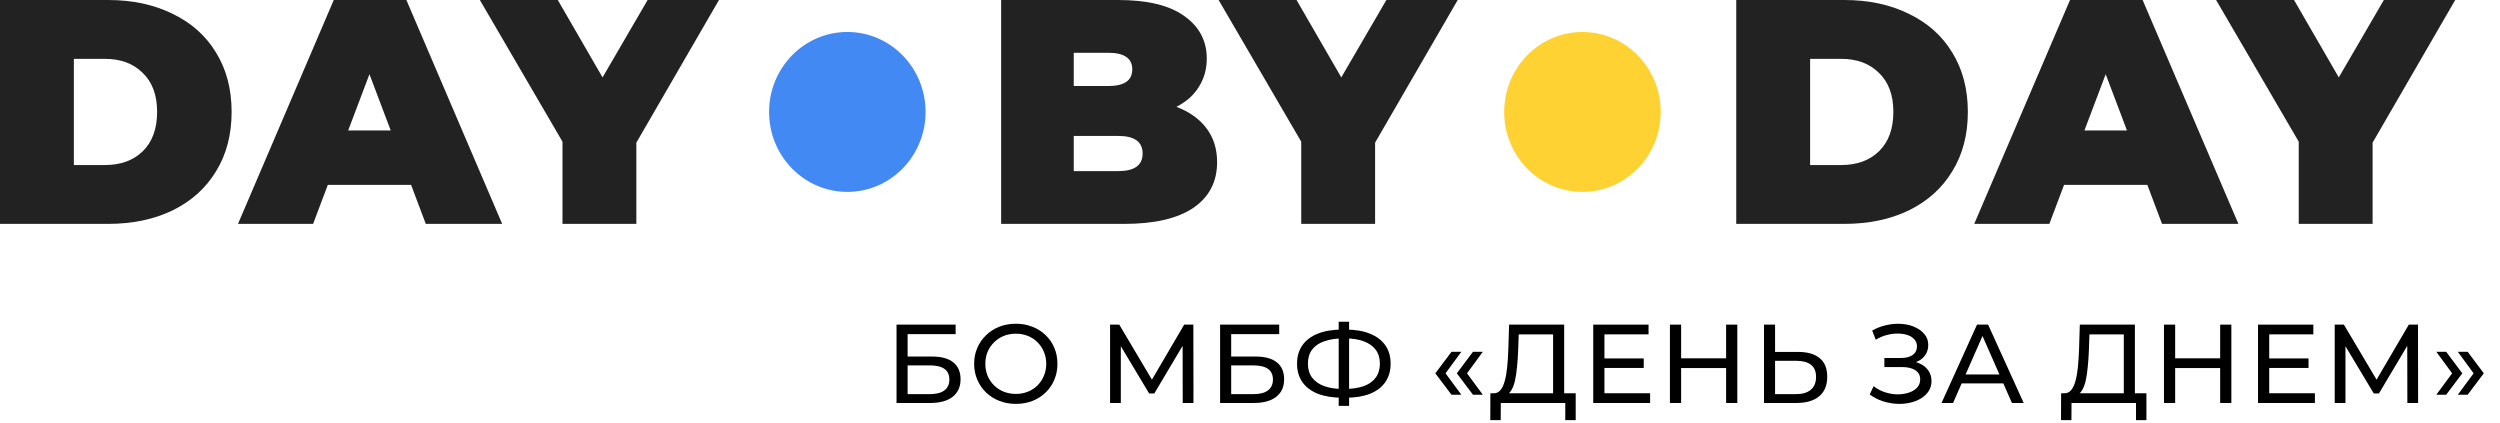
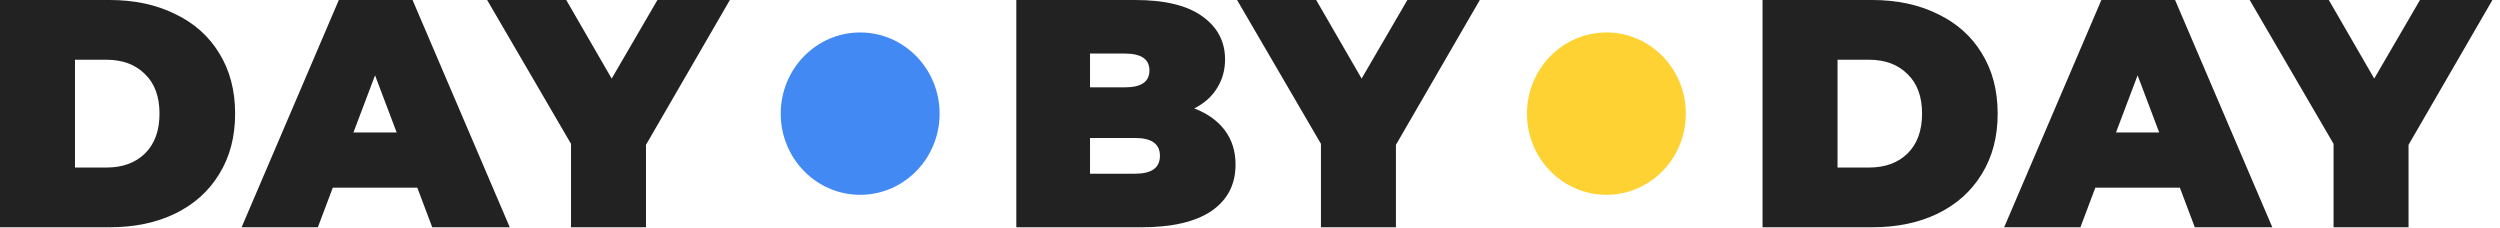
- <svg xmlns="http://www.w3.org/2000/svg" width="201" height="34" viewBox="0 0 201 34" fill="none">
-   <path d="M0 0H8.682C10.645 0 12.372 0.369 13.866 1.106C15.375 1.826 16.541 2.863 17.363 4.217C18.202 5.571 18.622 7.166 18.622 9C18.622 10.834 18.202 12.429 17.363 13.783C16.541 15.137 15.375 16.183 13.866 16.92C12.372 17.64 10.645 18 8.682 18H0V0ZM8.43 13.269C9.705 13.269 10.72 12.9 11.475 12.163C12.247 11.409 12.632 10.354 12.632 9C12.632 7.646 12.247 6.6 11.475 5.863C10.72 5.109 9.705 4.731 8.43 4.731H5.939V13.269H8.43Z" fill="#222222" />
-   <path d="M33.051 14.863H26.357L25.174 18H19.135L26.835 0H32.673L40.374 18H34.233L33.051 14.863ZM31.415 10.491L29.704 5.966L27.993 10.491H31.415Z" fill="#222222" />
-   <path d="M51.163 11.469V18H45.224V11.391L38.58 0H44.846L48.445 6.223L52.069 0H57.806L51.163 11.469Z" fill="#222222" />
-   <path d="M139.594 0H148.276C150.238 0 151.966 0.369 153.459 1.106C154.969 1.826 156.135 2.863 156.957 4.217C157.796 5.571 158.215 7.166 158.215 9C158.215 10.834 157.796 12.429 156.957 13.783C156.135 15.137 154.969 16.183 153.459 16.92C151.966 17.64 150.238 18 148.276 18H139.594V0ZM148.024 13.269C149.299 13.269 150.314 12.9 151.069 12.163C151.841 11.409 152.226 10.354 152.226 9C152.226 7.646 151.841 6.6 151.069 5.863C150.314 5.109 149.299 4.731 148.024 4.731H145.533V13.269H148.024Z" fill="#222222" />
-   <path d="M172.645 14.863H165.951L164.768 18H158.729L166.429 0H172.267L179.968 18H173.828L172.645 14.863ZM171.009 10.491L169.298 5.966L167.587 10.491H171.009Z" fill="#222222" />
-   <path d="M190.757 11.469V18H184.818V11.391L178.174 0H184.44L188.039 6.223L191.662 0H197.4L190.757 11.469Z" fill="#222222" />
-   <path d="M94.584 8.589C95.624 8.983 96.429 9.557 97 10.311C97.57 11.066 97.855 11.974 97.855 13.037C97.855 14.614 97.218 15.84 95.943 16.714C94.668 17.571 92.822 18 90.407 18H80.492V0H89.903C92.252 0 94.022 0.429 95.213 1.286C96.421 2.143 97.025 3.283 97.025 4.706C97.025 5.546 96.815 6.3 96.396 6.969C95.993 7.637 95.389 8.177 94.584 8.589ZM86.33 4.243V6.917H89.098C90.39 6.917 91.036 6.471 91.036 5.58C91.036 4.689 90.39 4.243 89.098 4.243H86.33ZM89.903 13.757C91.212 13.757 91.866 13.286 91.866 12.343C91.866 11.4 91.212 10.929 89.903 10.929H86.33V13.757H89.903Z" fill="#222222" />
-   <path d="M110.558 11.469V18H104.619V11.391L97.976 0H104.242L107.84 6.223L111.464 0H117.201L110.558 11.469Z" fill="#222222" />
-   <path d="M74.416 9C74.416 12.55 71.6 15.428 68.125 15.428C64.651 15.428 61.834 12.55 61.834 9C61.834 5.449 64.651 2.571 68.125 2.571C71.6 2.571 74.416 5.449 74.416 9Z" fill="#4289F4" />
-   <path d="M133.519 9C133.519 12.55 130.702 15.428 127.228 15.428C123.753 15.428 120.937 12.55 120.937 9C120.937 5.449 123.753 2.571 127.228 2.571C130.702 2.571 133.519 5.449 133.519 9Z" fill="#FFD233" />
-   <path d="M72.081 32.4V26.1H76.833V26.865H72.972V28.665H74.934C75.684 28.665 76.254 28.821 76.644 29.133C77.034 29.445 77.229 29.898 77.229 30.492C77.229 31.104 77.016 31.575 76.59 31.905C76.17 32.235 75.567 32.4 74.781 32.4H72.081ZM72.972 31.689H74.745C75.267 31.689 75.66 31.59 75.924 31.392C76.194 31.194 76.329 30.9 76.329 30.51C76.329 29.754 75.801 29.376 74.745 29.376H72.972V31.689Z" fill="black" />
-   <path d="M81.679 32.472C81.199 32.472 80.752 32.391 80.338 32.229C79.93 32.067 79.576 31.842 79.276 31.554C78.976 31.26 78.742 30.918 78.574 30.528C78.406 30.138 78.322 29.712 78.322 29.25C78.322 28.788 78.406 28.362 78.574 27.972C78.742 27.582 78.976 27.243 79.276 26.955C79.576 26.661 79.93 26.433 80.338 26.271C80.746 26.109 81.193 26.028 81.679 26.028C82.159 26.028 82.6 26.109 83.002 26.271C83.41 26.427 83.764 26.652 84.064 26.946C84.37 27.234 84.604 27.573 84.766 27.963C84.934 28.353 85.018 28.782 85.018 29.25C85.018 29.718 84.934 30.147 84.766 30.537C84.604 30.927 84.37 31.269 84.064 31.563C83.764 31.851 83.41 32.076 83.002 32.238C82.6 32.394 82.159 32.472 81.679 32.472ZM81.679 31.671C82.027 31.671 82.348 31.611 82.642 31.491C82.942 31.371 83.2 31.203 83.416 30.987C83.638 30.765 83.809 30.507 83.929 30.213C84.055 29.919 84.118 29.598 84.118 29.25C84.118 28.902 84.055 28.581 83.929 28.287C83.809 27.993 83.638 27.738 83.416 27.522C83.2 27.3 82.942 27.129 82.642 27.009C82.348 26.889 82.027 26.829 81.679 26.829C81.325 26.829 80.998 26.889 80.698 27.009C80.404 27.129 80.146 27.3 79.924 27.522C79.702 27.738 79.528 27.993 79.402 28.287C79.282 28.581 79.222 28.902 79.222 29.25C79.222 29.598 79.282 29.919 79.402 30.213C79.528 30.507 79.702 30.765 79.924 30.987C80.146 31.203 80.404 31.371 80.698 31.491C80.998 31.611 81.325 31.671 81.679 31.671Z" fill="black" />
-   <path d="M89.25 32.4V26.1H89.988L92.814 30.861H92.418L95.208 26.1H95.946L95.955 32.4H95.091L95.082 27.459H95.289L92.805 31.635H92.391L89.889 27.459H90.114V32.4H89.25Z" fill="black" />
-   <path d="M98.096 32.4V26.1H102.848V26.865H98.987V28.665H100.949C101.699 28.665 102.269 28.821 102.659 29.133C103.049 29.445 103.244 29.898 103.244 30.492C103.244 31.104 103.031 31.575 102.605 31.905C102.185 32.235 101.582 32.4 100.796 32.4H98.096ZM98.987 31.689H100.76C101.282 31.689 101.675 31.59 101.939 31.392C102.209 31.194 102.344 30.9 102.344 30.51C102.344 29.754 101.816 29.376 100.76 29.376H98.987V31.689Z" fill="black" />
-   <path d="M107.937 31.977C107.169 31.977 106.512 31.872 105.966 31.662C105.42 31.446 105.003 31.134 104.715 30.726C104.427 30.318 104.283 29.823 104.283 29.241C104.283 28.659 104.427 28.164 104.715 27.756C105.003 27.348 105.42 27.036 105.966 26.82C106.512 26.604 107.169 26.496 107.937 26.496C107.949 26.496 107.97 26.496 108 26.496C108.036 26.496 108.069 26.496 108.099 26.496C108.135 26.496 108.156 26.496 108.162 26.496C108.93 26.496 109.584 26.604 110.124 26.82C110.67 27.036 111.087 27.348 111.375 27.756C111.663 28.164 111.807 28.659 111.807 29.241C111.807 29.817 111.663 30.312 111.375 30.726C111.093 31.134 110.682 31.446 110.142 31.662C109.608 31.872 108.96 31.977 108.198 31.977C108.186 31.977 108.159 31.977 108.117 31.977C108.081 31.977 108.045 31.977 108.009 31.977C107.973 31.977 107.949 31.977 107.937 31.977ZM108.036 31.275C108.048 31.275 108.063 31.275 108.081 31.275C108.099 31.275 108.108 31.275 108.108 31.275C108.72 31.269 109.236 31.191 109.656 31.041C110.076 30.885 110.394 30.657 110.61 30.357C110.832 30.051 110.943 29.676 110.943 29.232C110.943 28.794 110.832 28.425 110.61 28.125C110.388 27.825 110.067 27.597 109.647 27.441C109.233 27.285 108.726 27.207 108.126 27.207C108.12 27.207 108.105 27.207 108.081 27.207C108.063 27.207 108.048 27.207 108.036 27.207C107.418 27.207 106.893 27.285 106.461 27.441C106.035 27.591 105.711 27.816 105.489 28.116C105.267 28.416 105.156 28.791 105.156 29.241C105.156 29.691 105.27 30.066 105.498 30.366C105.726 30.666 106.053 30.894 106.479 31.05C106.911 31.2 107.43 31.275 108.036 31.275ZM107.631 32.634V25.866H108.468V32.634H107.631Z" fill="black" />
-   <path d="M116.697 31.734L115.401 30.015L116.697 28.287H117.489L116.22 30.015L117.489 31.734H116.697ZM118.425 31.734L117.129 30.015L118.425 28.287H119.217L117.948 30.015L119.217 31.734H118.425Z" fill="black" />
-   <path d="M124.868 31.977V26.883H122.105L122.06 28.206C122.042 28.65 122.012 29.076 121.97 29.484C121.934 29.892 121.88 30.261 121.808 30.591C121.736 30.915 121.634 31.182 121.502 31.392C121.376 31.602 121.214 31.731 121.016 31.779L120.044 31.617C120.278 31.635 120.47 31.557 120.62 31.383C120.776 31.203 120.896 30.954 120.98 30.636C121.07 30.312 121.136 29.937 121.178 29.511C121.22 29.079 121.25 28.617 121.268 28.125L121.331 26.1H125.759V31.977H124.868ZM119.819 33.777L119.828 31.617H126.686V33.777H125.849V32.4H120.665L120.656 33.777H119.819Z" fill="black" />
-   <path d="M128.916 28.818H132.156V29.583H128.916V28.818ZM128.997 31.617H132.669V32.4H128.097V26.1H132.543V26.883H128.997V31.617Z" fill="black" />
-   <path d="M138.78 26.1H139.68V32.4H138.78V26.1ZM135.162 32.4H134.262V26.1H135.162V32.4ZM138.861 29.592H135.072V28.809H138.861V29.592Z" fill="black" />
-   <path d="M144.588 28.296C145.332 28.296 145.905 28.464 146.307 28.8C146.709 29.13 146.91 29.625 146.91 30.285C146.91 30.981 146.691 31.509 146.253 31.869C145.821 32.223 145.212 32.4 144.426 32.4H141.825V26.1H142.716V28.296H144.588ZM144.39 31.689C144.912 31.689 145.311 31.572 145.587 31.338C145.869 31.104 146.01 30.759 146.01 30.303C146.01 29.859 145.872 29.532 145.596 29.322C145.32 29.112 144.918 29.007 144.39 29.007H142.716V31.689H144.39Z" fill="black" />
-   <path d="M150.325 31.716L150.64 31.05C150.916 31.266 151.219 31.428 151.549 31.536C151.885 31.644 152.218 31.701 152.548 31.707C152.878 31.707 153.181 31.662 153.457 31.572C153.739 31.482 153.964 31.347 154.132 31.167C154.3 30.987 154.384 30.765 154.384 30.501C154.384 30.177 154.252 29.931 153.988 29.763C153.73 29.595 153.37 29.511 152.908 29.511H151.504V28.782H152.845C153.247 28.782 153.559 28.701 153.781 28.539C154.009 28.371 154.123 28.14 154.123 27.846C154.123 27.624 154.054 27.438 153.916 27.288C153.784 27.132 153.601 27.015 153.367 26.937C153.139 26.859 152.878 26.82 152.584 26.82C152.296 26.814 151.999 26.853 151.693 26.937C151.387 27.015 151.093 27.141 150.811 27.315L150.523 26.577C150.907 26.361 151.306 26.211 151.72 26.127C152.14 26.037 152.545 26.01 152.935 26.046C153.325 26.076 153.676 26.166 153.988 26.316C154.306 26.46 154.558 26.652 154.744 26.892C154.936 27.126 155.032 27.408 155.032 27.738C155.032 28.038 154.954 28.305 154.798 28.539C154.642 28.767 154.426 28.944 154.15 29.07C153.874 29.19 153.553 29.25 153.187 29.25L153.223 29.007C153.643 29.007 154.006 29.076 154.312 29.214C154.624 29.346 154.864 29.535 155.032 29.781C155.206 30.027 155.293 30.312 155.293 30.636C155.293 30.942 155.215 31.215 155.059 31.455C154.903 31.689 154.69 31.887 154.42 32.049C154.156 32.205 153.853 32.319 153.511 32.391C153.175 32.463 152.821 32.487 152.449 32.463C152.077 32.439 151.708 32.367 151.342 32.247C150.982 32.127 150.643 31.95 150.325 31.716Z" fill="black" />
-   <path d="M156.099 32.4L158.952 26.1H159.843L162.705 32.4H161.76L159.213 26.604H159.573L157.026 32.4H156.099ZM157.314 30.825L157.557 30.105H161.103L161.364 30.825H157.314Z" fill="black" />
-   <path d="M170.754 31.977V26.883H167.991L167.946 28.206C167.928 28.65 167.898 29.076 167.856 29.484C167.82 29.892 167.766 30.261 167.694 30.591C167.622 30.915 167.52 31.182 167.388 31.392C167.262 31.602 167.1 31.731 166.902 31.779L165.93 31.617C166.164 31.635 166.356 31.557 166.506 31.383C166.662 31.203 166.782 30.954 166.866 30.636C166.956 30.312 167.022 29.937 167.064 29.511C167.106 29.079 167.136 28.617 167.154 28.125L167.217 26.1H171.645V31.977H170.754ZM165.705 33.777L165.714 31.617H172.572V33.777H171.735V32.4H166.551L166.542 33.777H165.705Z" fill="black" />
-   <path d="M178.501 26.1H179.401V32.4H178.501V26.1ZM174.883 32.4H173.983V26.1H174.883V32.4ZM178.582 29.592H174.793V28.809H178.582V29.592Z" fill="black" />
-   <path d="M182.365 28.818H185.605V29.583H182.365V28.818ZM182.446 31.617H186.118V32.4H181.546V26.1H185.992V26.883H182.446V31.617Z" fill="black" />
-   <path d="M187.711 32.4V26.1H188.449L191.275 30.861H190.879L193.669 26.1H194.407L194.416 32.4H193.552L193.543 27.459H193.75L191.266 31.635H190.852L188.35 27.459H188.575V32.4H187.711Z" fill="black" />
-   <path d="M196.674 31.734H195.882L197.151 30.015L195.882 28.287H196.674L197.97 30.015L196.674 31.734ZM198.402 31.734H197.61L198.879 30.015L197.61 28.287H198.402L199.698 30.015L198.402 31.734Z" fill="black" />
+ <svg xmlns="http://www.w3.org/2000/svg" width="220" height="20" viewBox="0 0 220 20" fill="none">
+   <path d="M0 0H9.646C11.827 0 13.747 0.41 15.406 1.229C17.084 2.029 18.379 3.181 19.293 4.686C20.225 6.19 20.691 7.962 20.691 10C20.691 12.038 20.225 13.809 19.293 15.314C18.379 16.819 17.084 17.981 15.406 18.8C13.747 19.6 11.827 20 9.646 20H0V0ZM9.367 14.743C10.783 14.743 11.911 14.333 12.75 13.514C13.607 12.676 14.036 11.505 14.036 10C14.036 8.495 13.607 7.333 12.75 6.514C11.911 5.676 10.783 5.257 9.367 5.257H6.599V14.743H9.367Z" fill="#222222" />
+   <path d="M36.723 16.514H29.286L27.972 20H21.261L29.817 0H36.304L44.859 20H38.037L36.723 16.514ZM34.906 11.657L33.004 6.629L31.103 11.657H34.906Z" fill="#222222" />
+   <path d="M56.847 12.743V20H50.249V12.657L42.867 0H49.829L53.828 6.914L57.854 0H64.229L56.847 12.743Z" fill="#222222" />
+   <path d="M155.104 0H164.751C166.932 0 168.852 0.41 170.511 1.229C172.188 2.029 173.484 3.181 174.397 4.686C175.329 6.19 175.795 7.962 175.795 10C175.795 12.038 175.329 13.809 174.397 15.314C173.484 16.819 172.188 17.981 170.511 18.8C168.852 19.6 166.932 20 164.751 20H155.104V0ZM164.471 14.743C165.888 14.743 167.016 14.333 167.854 13.514C168.712 12.676 169.141 11.505 169.141 10C169.141 8.495 168.712 7.333 167.854 6.514C167.016 5.676 165.888 5.257 164.471 5.257H161.703V14.743H164.471Z" fill="#222222" />
+   <path d="M191.828 16.514H184.39L183.076 20H176.366L184.921 0H191.408L199.964 20H193.142L191.828 16.514ZM190.01 11.657L188.109 6.629L186.208 11.657H190.01Z" fill="#222222" />
+   <path d="M211.952 12.743V20H205.353V12.657L197.972 0H204.934L208.932 6.914L212.958 0H219.333L211.952 12.743Z" fill="#222222" />
+   <path d="M105.093 9.543C106.249 9.981 107.144 10.619 107.777 11.457C108.411 12.295 108.728 13.305 108.728 14.486C108.728 16.238 108.02 17.6 106.603 18.571C105.186 19.524 103.136 20 100.452 20H89.436V0H99.893C102.502 0 104.469 0.476 105.792 1.429C107.134 2.381 107.805 3.648 107.805 5.229C107.805 6.162 107.572 7 107.106 7.743C106.659 8.486 105.988 9.086 105.093 9.543ZM95.922 4.714V7.686H98.998C100.433 7.686 101.151 7.19 101.151 6.2C101.151 5.21 100.433 4.714 98.998 4.714H95.922ZM99.893 15.286C101.347 15.286 102.074 14.762 102.074 13.714C102.074 12.667 101.347 12.143 99.893 12.143H95.922V15.286H99.893Z" fill="#222222" />
+   <path d="M122.842 12.743V20H116.243V12.657L108.862 0H115.824L119.822 6.914L123.849 0H130.224L122.842 12.743Z" fill="#222222" />
+   <path d="M82.685 10C82.685 13.945 79.555 17.143 75.695 17.143C71.834 17.143 68.705 13.945 68.705 10C68.705 6.055 71.834 2.857 75.695 2.857C79.555 2.857 82.685 6.055 82.685 10Z" fill="#4289F4" />
+   <path d="M148.354 10C148.354 13.945 145.225 17.143 141.364 17.143C137.504 17.143 134.374 13.945 134.374 10C134.374 6.055 137.504 2.857 141.364 2.857C145.225 2.857 148.354 6.055 148.354 10Z" fill="#FFD233" />
</svg>
